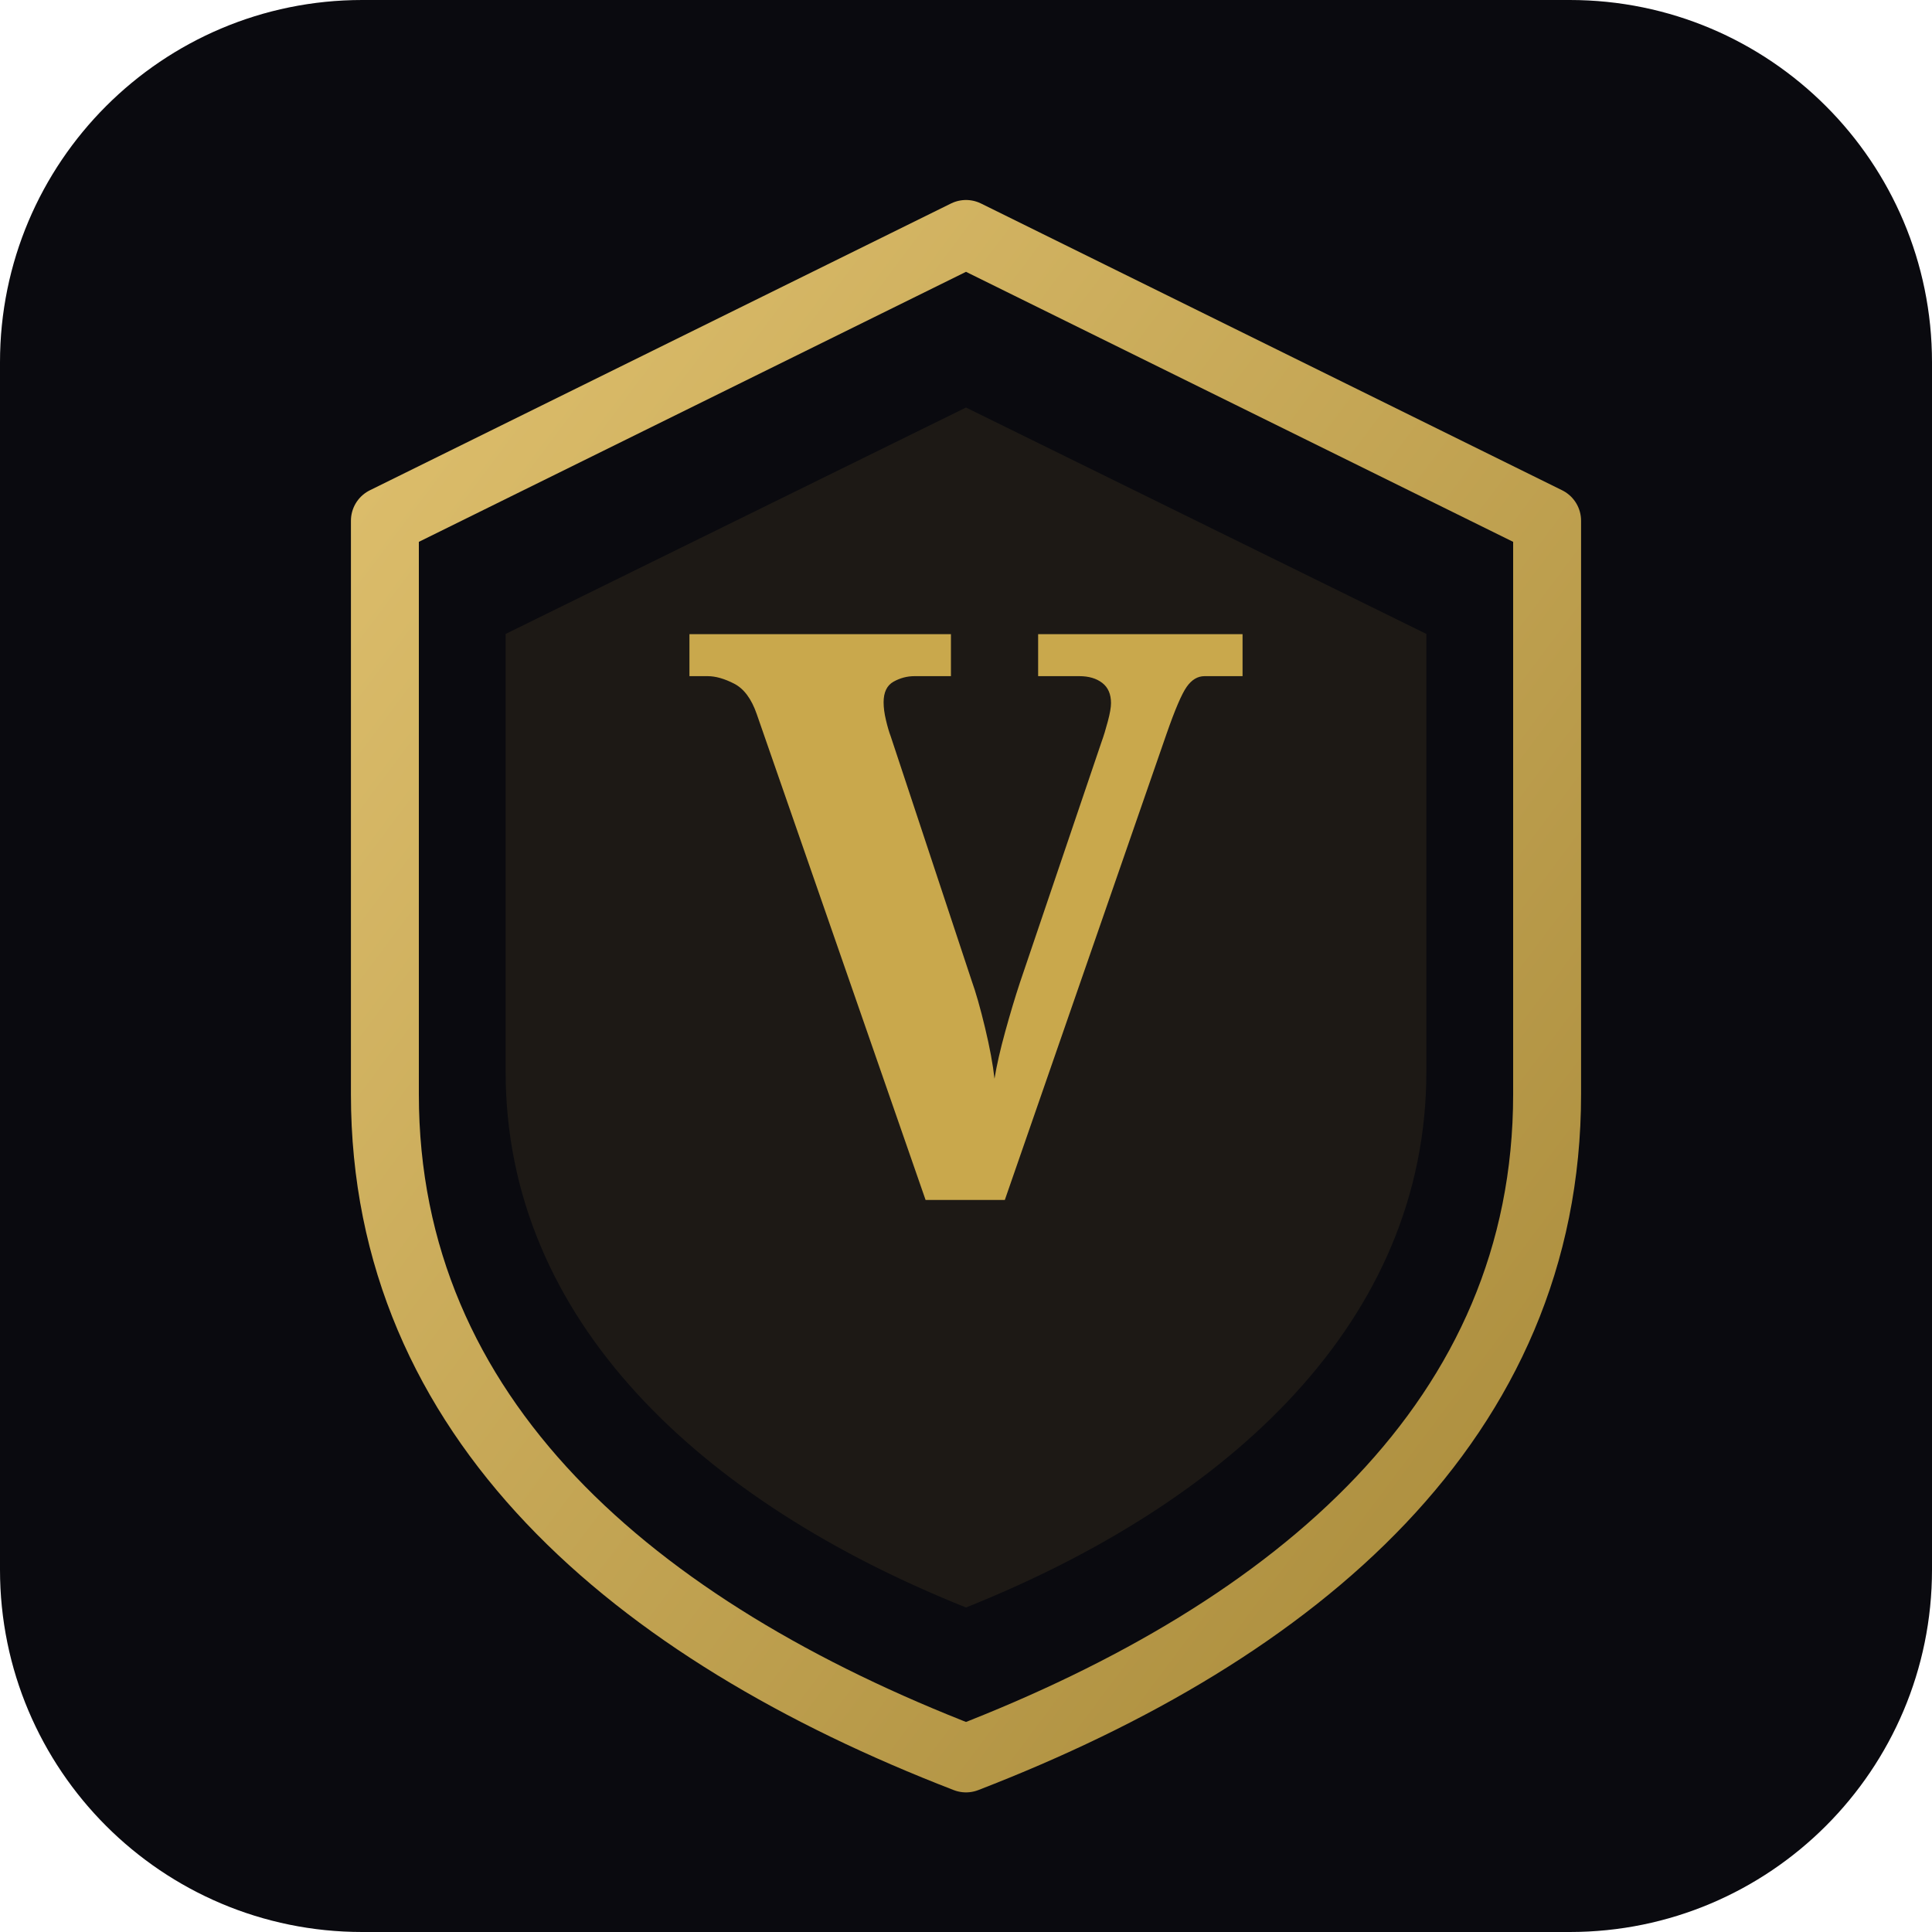
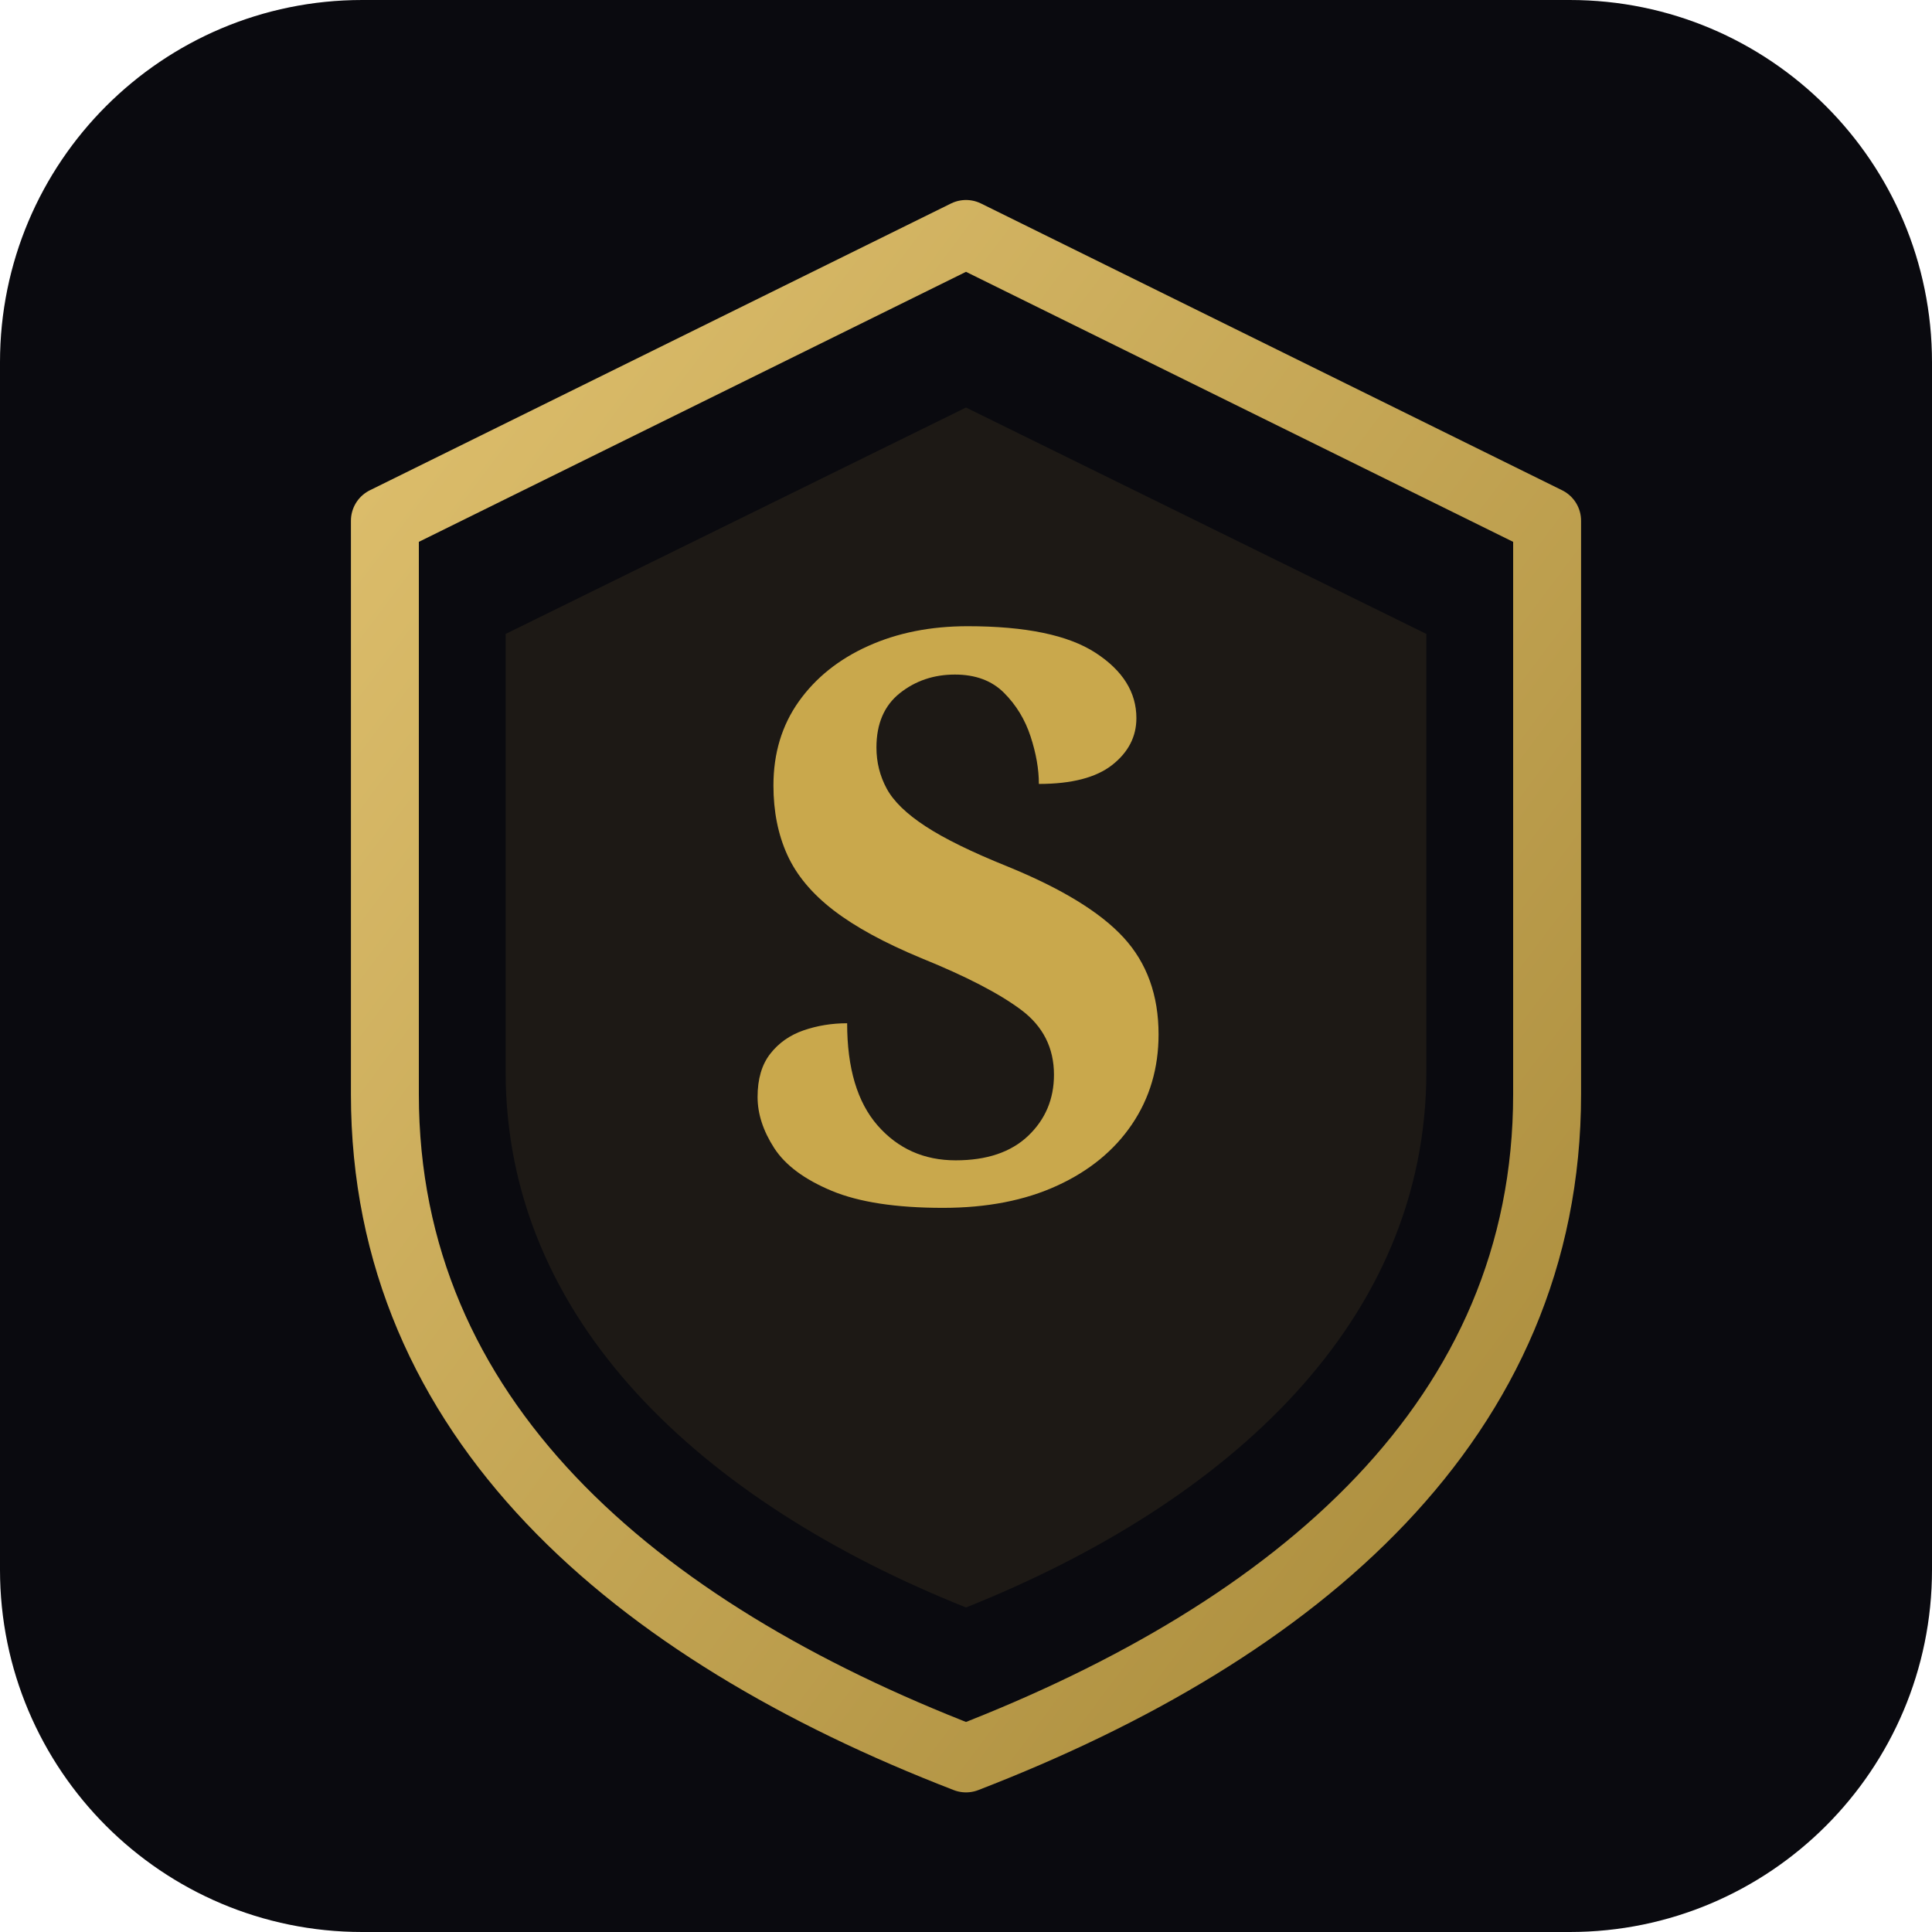
<svg xmlns="http://www.w3.org/2000/svg" viewBox="0 0 512 512">
  <defs>
    <linearGradient id="shieldGrad" x1="0%" y1="0%" x2="100%" y2="100%">
      <stop offset="0%" style="stop-color:#dfc06e" />
      <stop offset="100%" style="stop-color:#a88a3a" />
    </linearGradient>
  </defs>
  <rect width="512" height="512" rx="96" fill="#0a0a0f" />
  <path d="M256 62 L410 138 L410 290 C410 376 344 432 256 466 C168 432 102 376 102 290 L102 138 Z" fill="none" stroke="url(#shieldGrad)" stroke-width="18" stroke-linejoin="round" />
  <path d="M256 108 L378 168 L378 284 C378 350 326 398 256 426 C186 398 134 350 134 284 L134 168 Z" fill="#c9a84c" opacity="0.1" />
-   <text x="256" y="318" text-anchor="middle" font-family="Georgia,serif" font-size="210" font-weight="700" fill="#c9a84c">V</text>
+   <text x="256" y="318" text-anchor="middle" font-family="Georgia,serif" font-size="210" font-weight="700" fill="#c9a84c">S</text>
</svg>
